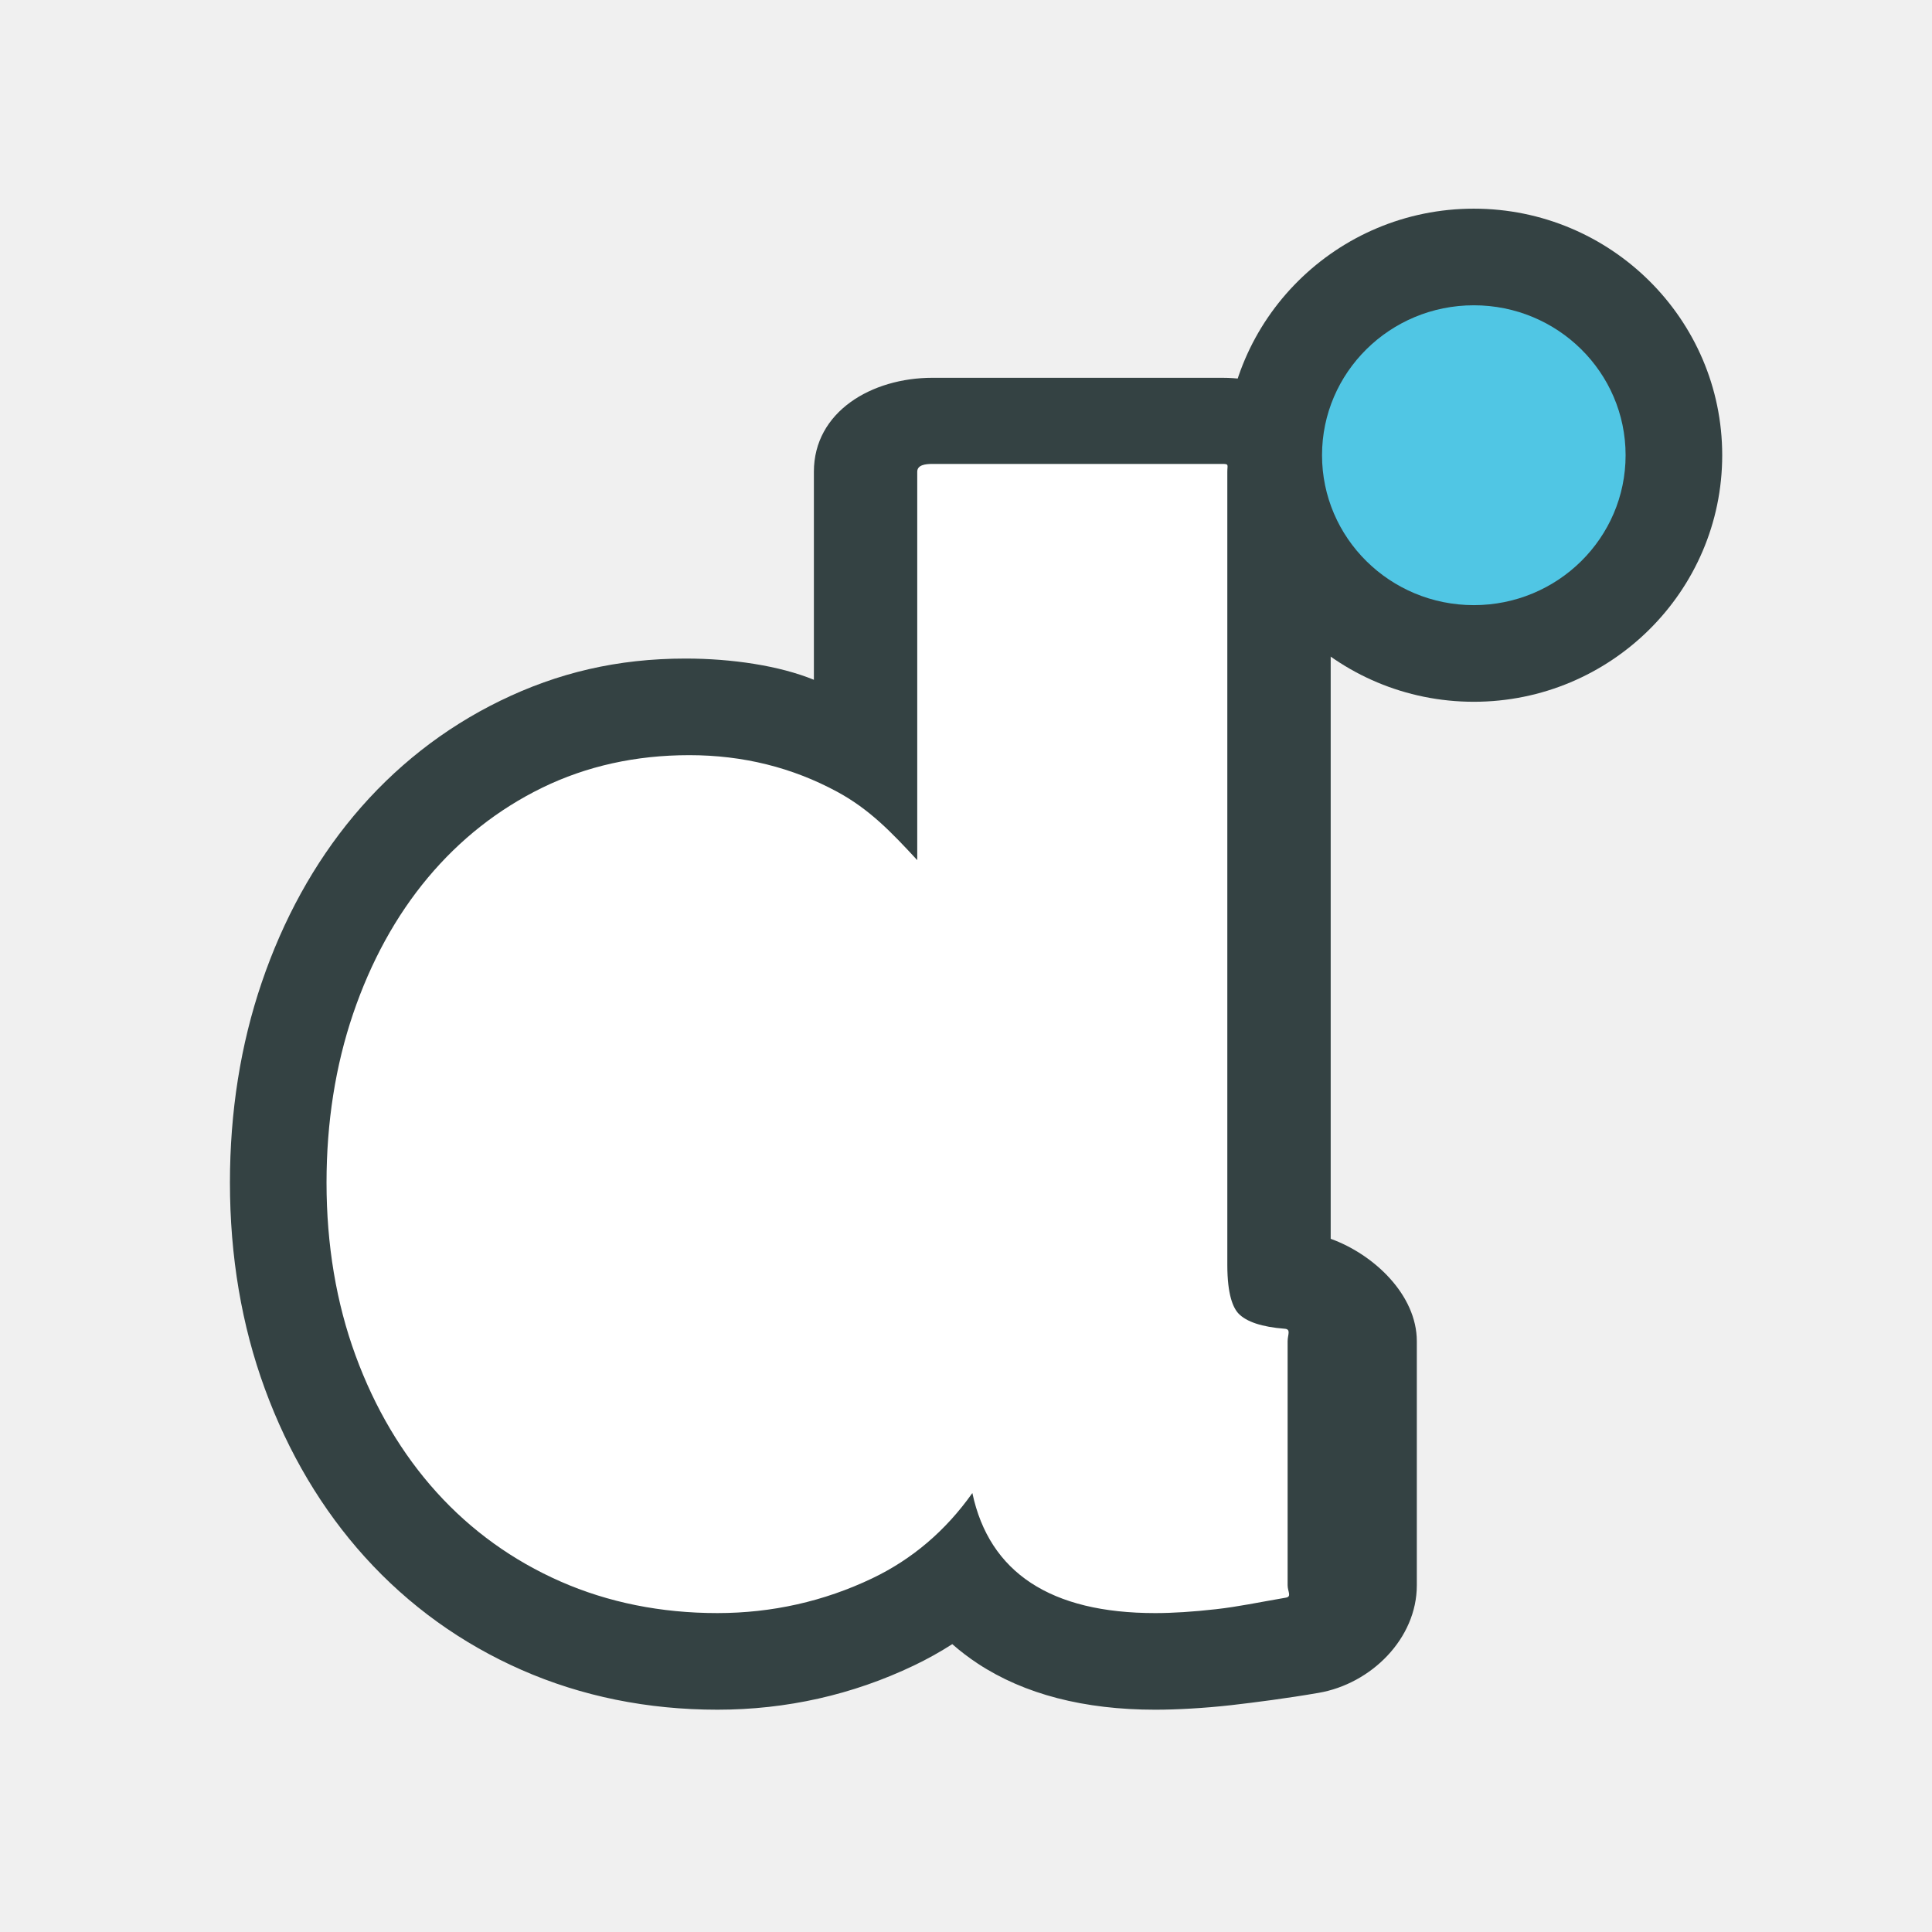
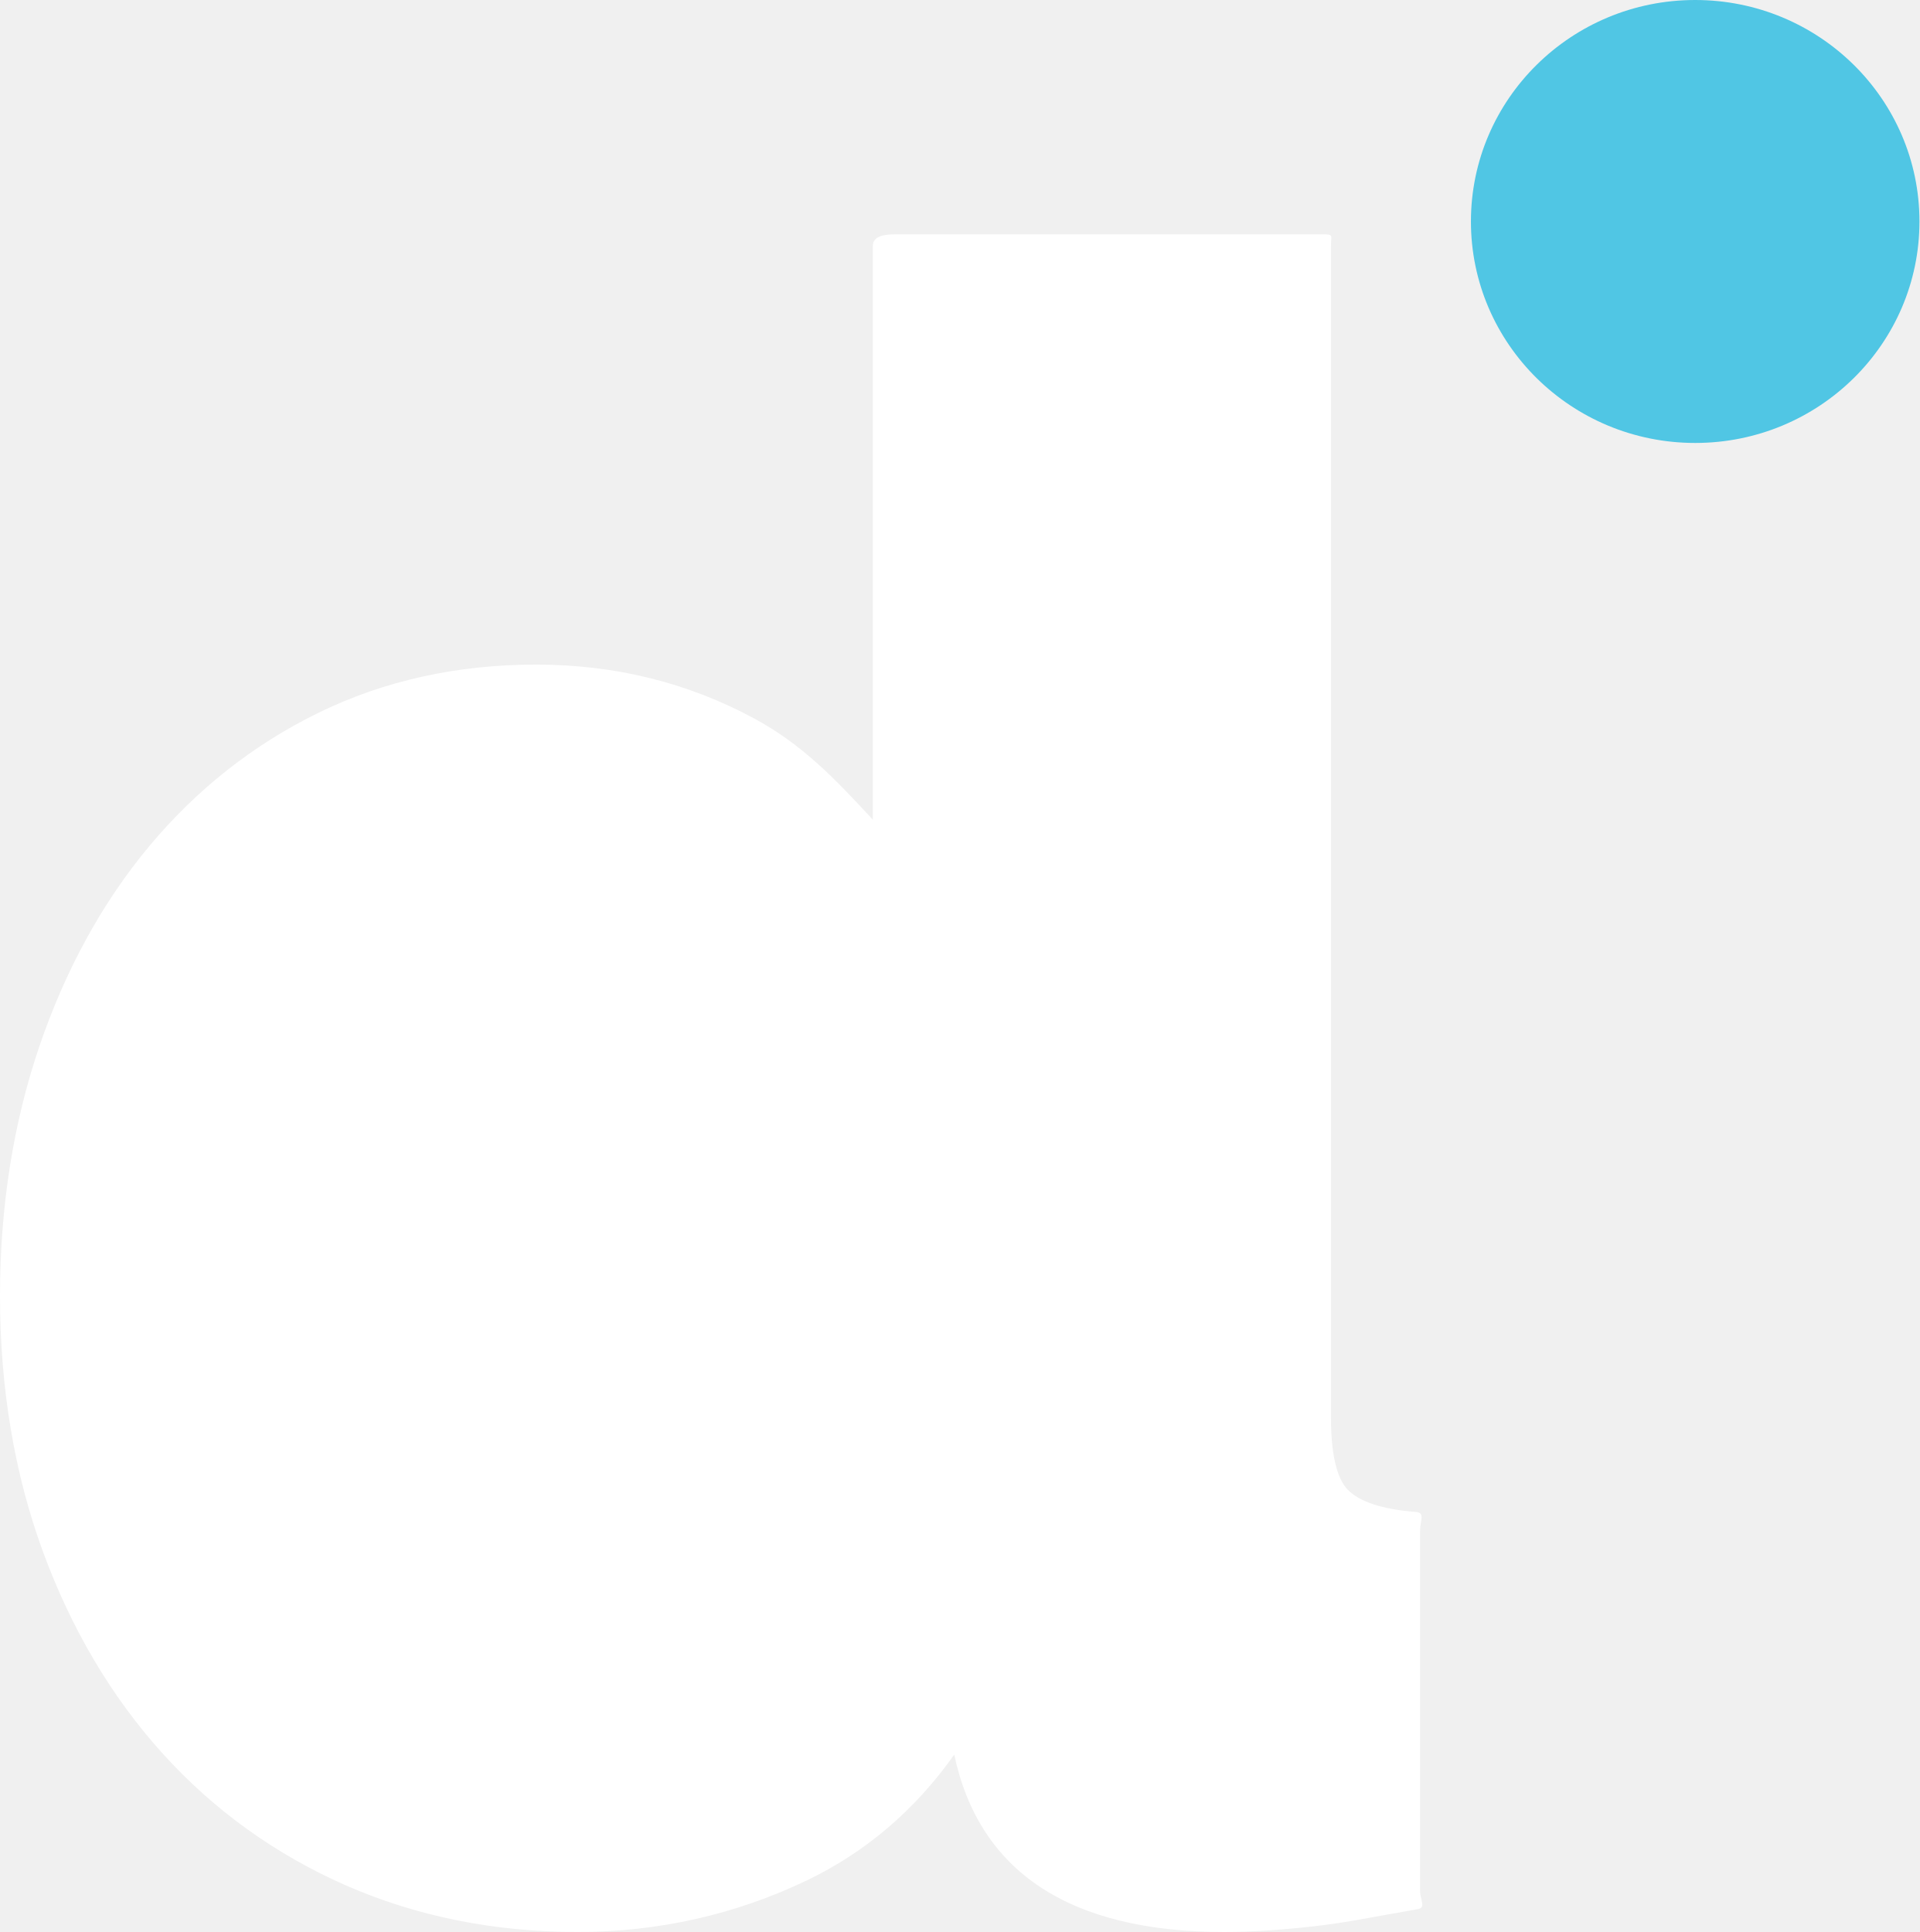
- <svg xmlns="http://www.w3.org/2000/svg" version="1.1" id="Layer_1" x="0px" y="0px" width="300px" height="300px" viewBox="0 0 300 300" enable-background="new 0 0 300 300" xml:space="preserve">
+ <svg xmlns="http://www.w3.org/2000/svg" version="1.1" id="Layer_1" x="0px" y="0px" width="201.719px" height="203.076px" viewBox="50.703 47.405 201.719 203.076" style="enable-background:new 50.703 47.405 201.719 203.076;" xml:space="preserve">
  <g>
-     <path fill="#344243" d="M228.853,108.971c-21.269,0-38.572-17.176-38.572-38.285c0-21.11,17.304-38.284,38.572-38.284   s38.571,17.173,38.571,38.284C267.424,91.795,250.121,108.971,228.853,108.971z" />
-     <path fill="#344243" d="M179.377,265.482c-11.042,0-20.305-2.403-27.523-7.145c-1.41-0.927-2.74-1.94-3.985-3.036   c-1.9,1.221-3.883,2.324-5.949,3.313c-9.537,4.558-19.806,6.867-30.522,6.867c-10.85,0-21.072-2.074-30.389-6.168   c-9.352-4.108-17.546-10.009-24.348-17.535c-6.652-7.358-11.883-16.153-15.54-26.143c-3.596-9.801-5.417-20.57-5.417-32.005   c0-10.983,1.655-21.426,4.926-31.037c3.346-9.846,8.154-18.56,14.282-25.899c6.339-7.581,13.984-13.591,22.729-17.863   c8.947-4.364,18.228-6.571,28.815-6.571c7.171,0,14.574,1.105,19.924,3.298V73.253c0-9.314,8.948-14.59,18.415-14.59h45.005   c9.38,0,16.829,5.117,16.829,14.59v119.109c6.687,2.403,13.374,8.694,13.374,15.906v37.899c0,8.275-7.099,15.299-15.25,16.699   c-4.875,0.84-9.848,1.485-13.623,1.916C186.996,265.247,182.657,265.482,179.377,265.482z" />
-     <path fill="#FFFFFF" d="M199.491,206.327c-3.539-0.269-5.959-1.085-7.174-2.36c-0.836-0.878-1.739-2.899-1.739-7.546V73.253   c0-1.074,0.296-1.215-0.779-1.215h-45.005c-1.073,0-2.365,0.141-2.365,1.215v60.309c-4.012-4.342-7.416-7.901-12.433-10.617   c-6.972-3.771-14.629-5.684-22.966-5.684c-8.307,0-15.957,1.7-22.831,5.053c-6.85,3.343-12.817,8.057-17.784,14.001   c-4.949,5.923-8.839,13.027-11.587,21.108c-2.74,8.059-4.125,16.875-4.125,26.209c0,9.67,1.518,18.7,4.505,26.844   c2.991,8.171,7.229,15.317,12.585,21.243c5.373,5.941,11.851,10.606,19.255,13.86c7.401,3.253,15.596,4.9,24.351,4.9   c8.459,0,16.551-1.816,24.053-5.402c6.204-2.965,11.413-7.41,15.535-13.24c2.63,12.369,12.181,18.643,28.392,18.643   c2.725,0,5.903-0.203,9.459-0.606c3.495-0.397,6.246-1.001,10.841-1.792c0.931-0.159,0.262-0.968,0.262-1.916v-37.897   C199.939,207.251,200.508,206.407,199.491,206.327z" />
-     <ellipse fill="#50C6E4" cx="228.853" cy="70.685" rx="23.569" ry="23.28" />
+     <path style="fill:#FFFFFF;" d="M199.491,206.327c-3.539-0.269-5.959-1.085-7.175-2.36c-0.836-0.878-1.738-2.898-1.738-7.546V73.253   c0-1.074,0.296-1.215-0.779-1.215h-45.005c-1.073,0-2.365,0.141-2.365,1.215v60.309c-4.012-4.342-7.416-7.901-12.433-10.617   c-6.972-3.771-14.629-5.684-22.966-5.684c-8.307,0-15.957,1.7-22.831,5.053c-6.85,3.343-12.817,8.057-17.784,14.001   c-4.949,5.923-8.839,13.027-11.587,21.108c-2.74,8.06-4.125,16.875-4.125,26.209c0,9.671,1.518,18.7,4.505,26.845   c2.991,8.17,7.229,15.316,12.585,21.242c5.373,5.941,11.851,10.606,19.255,13.86c7.401,3.253,15.596,4.899,24.351,4.899   c8.459,0,16.551-1.815,24.053-5.401c6.204-2.966,11.413-7.41,15.534-13.24c2.631,12.369,12.182,18.644,28.393,18.644   c2.725,0,5.903-0.203,9.459-0.606c3.495-0.397,6.246-1.001,10.842-1.792c0.93-0.159,0.262-0.969,0.262-1.916V208.27   C199.939,207.251,200.508,206.407,199.491,206.327z" />
+     <ellipse style="fill:#50C6E4;" cx="228.854" cy="70.685" rx="23.568" ry="23.28" />
  </g>
</svg>
